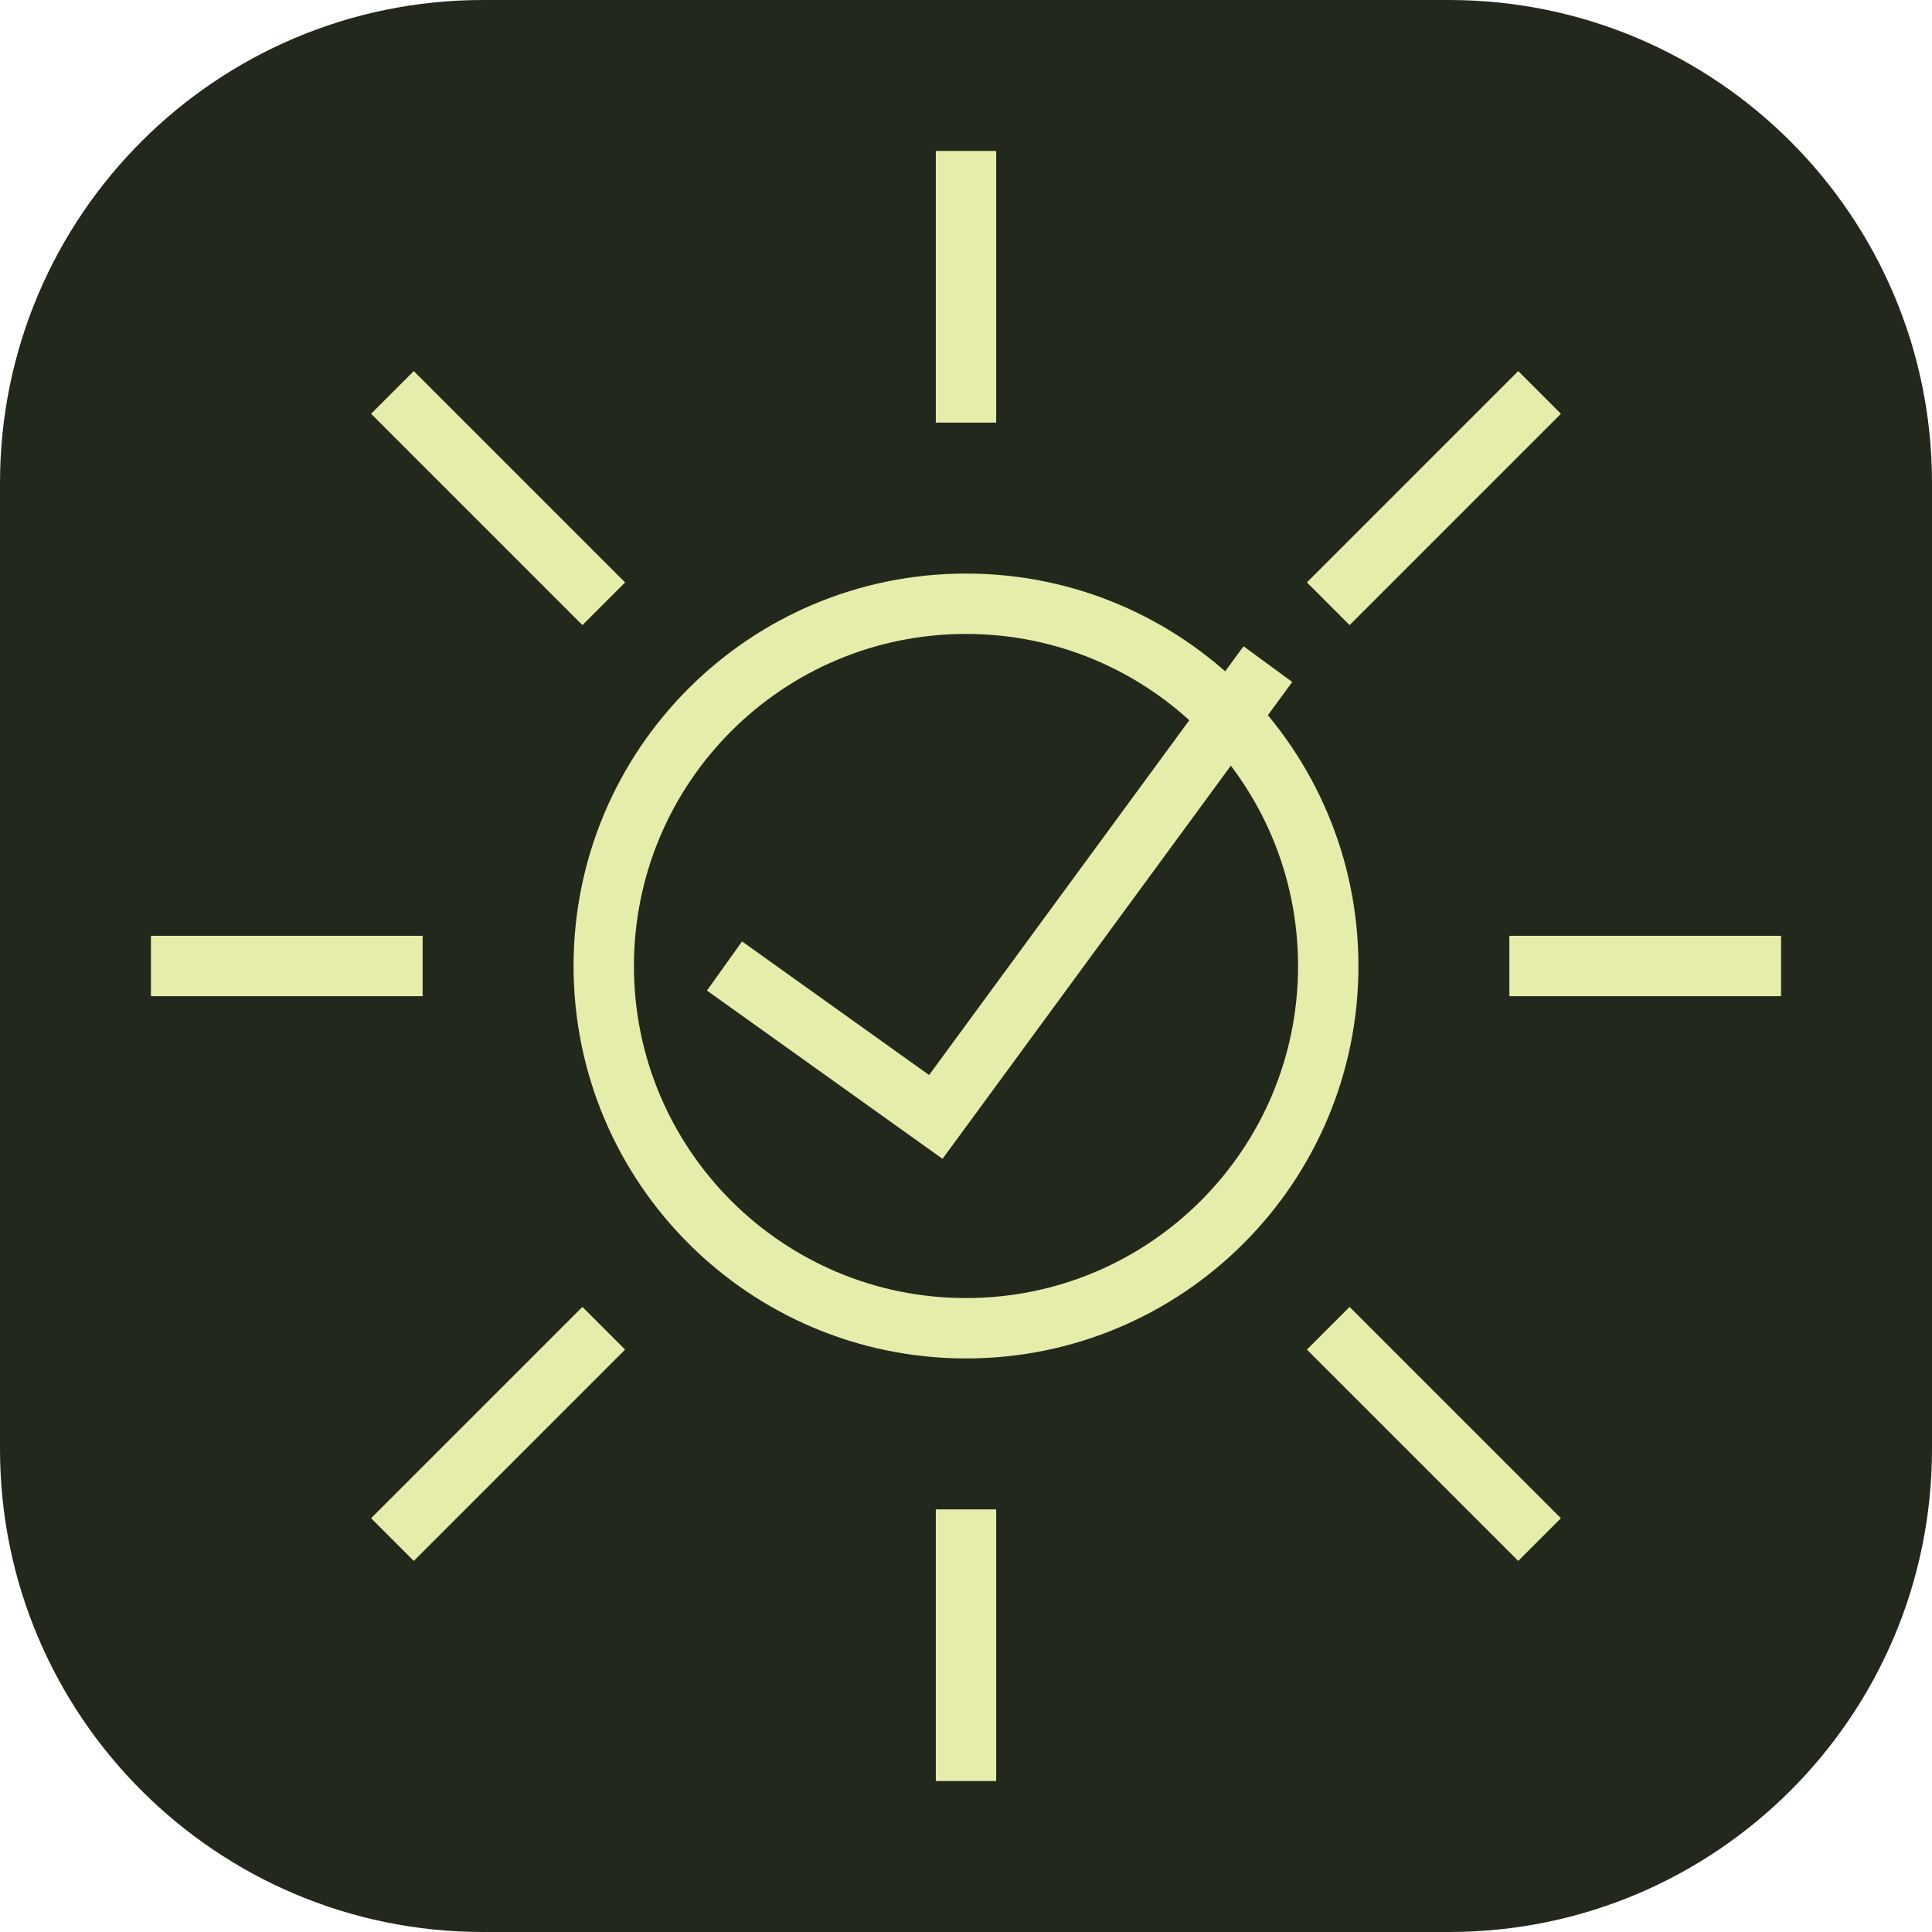
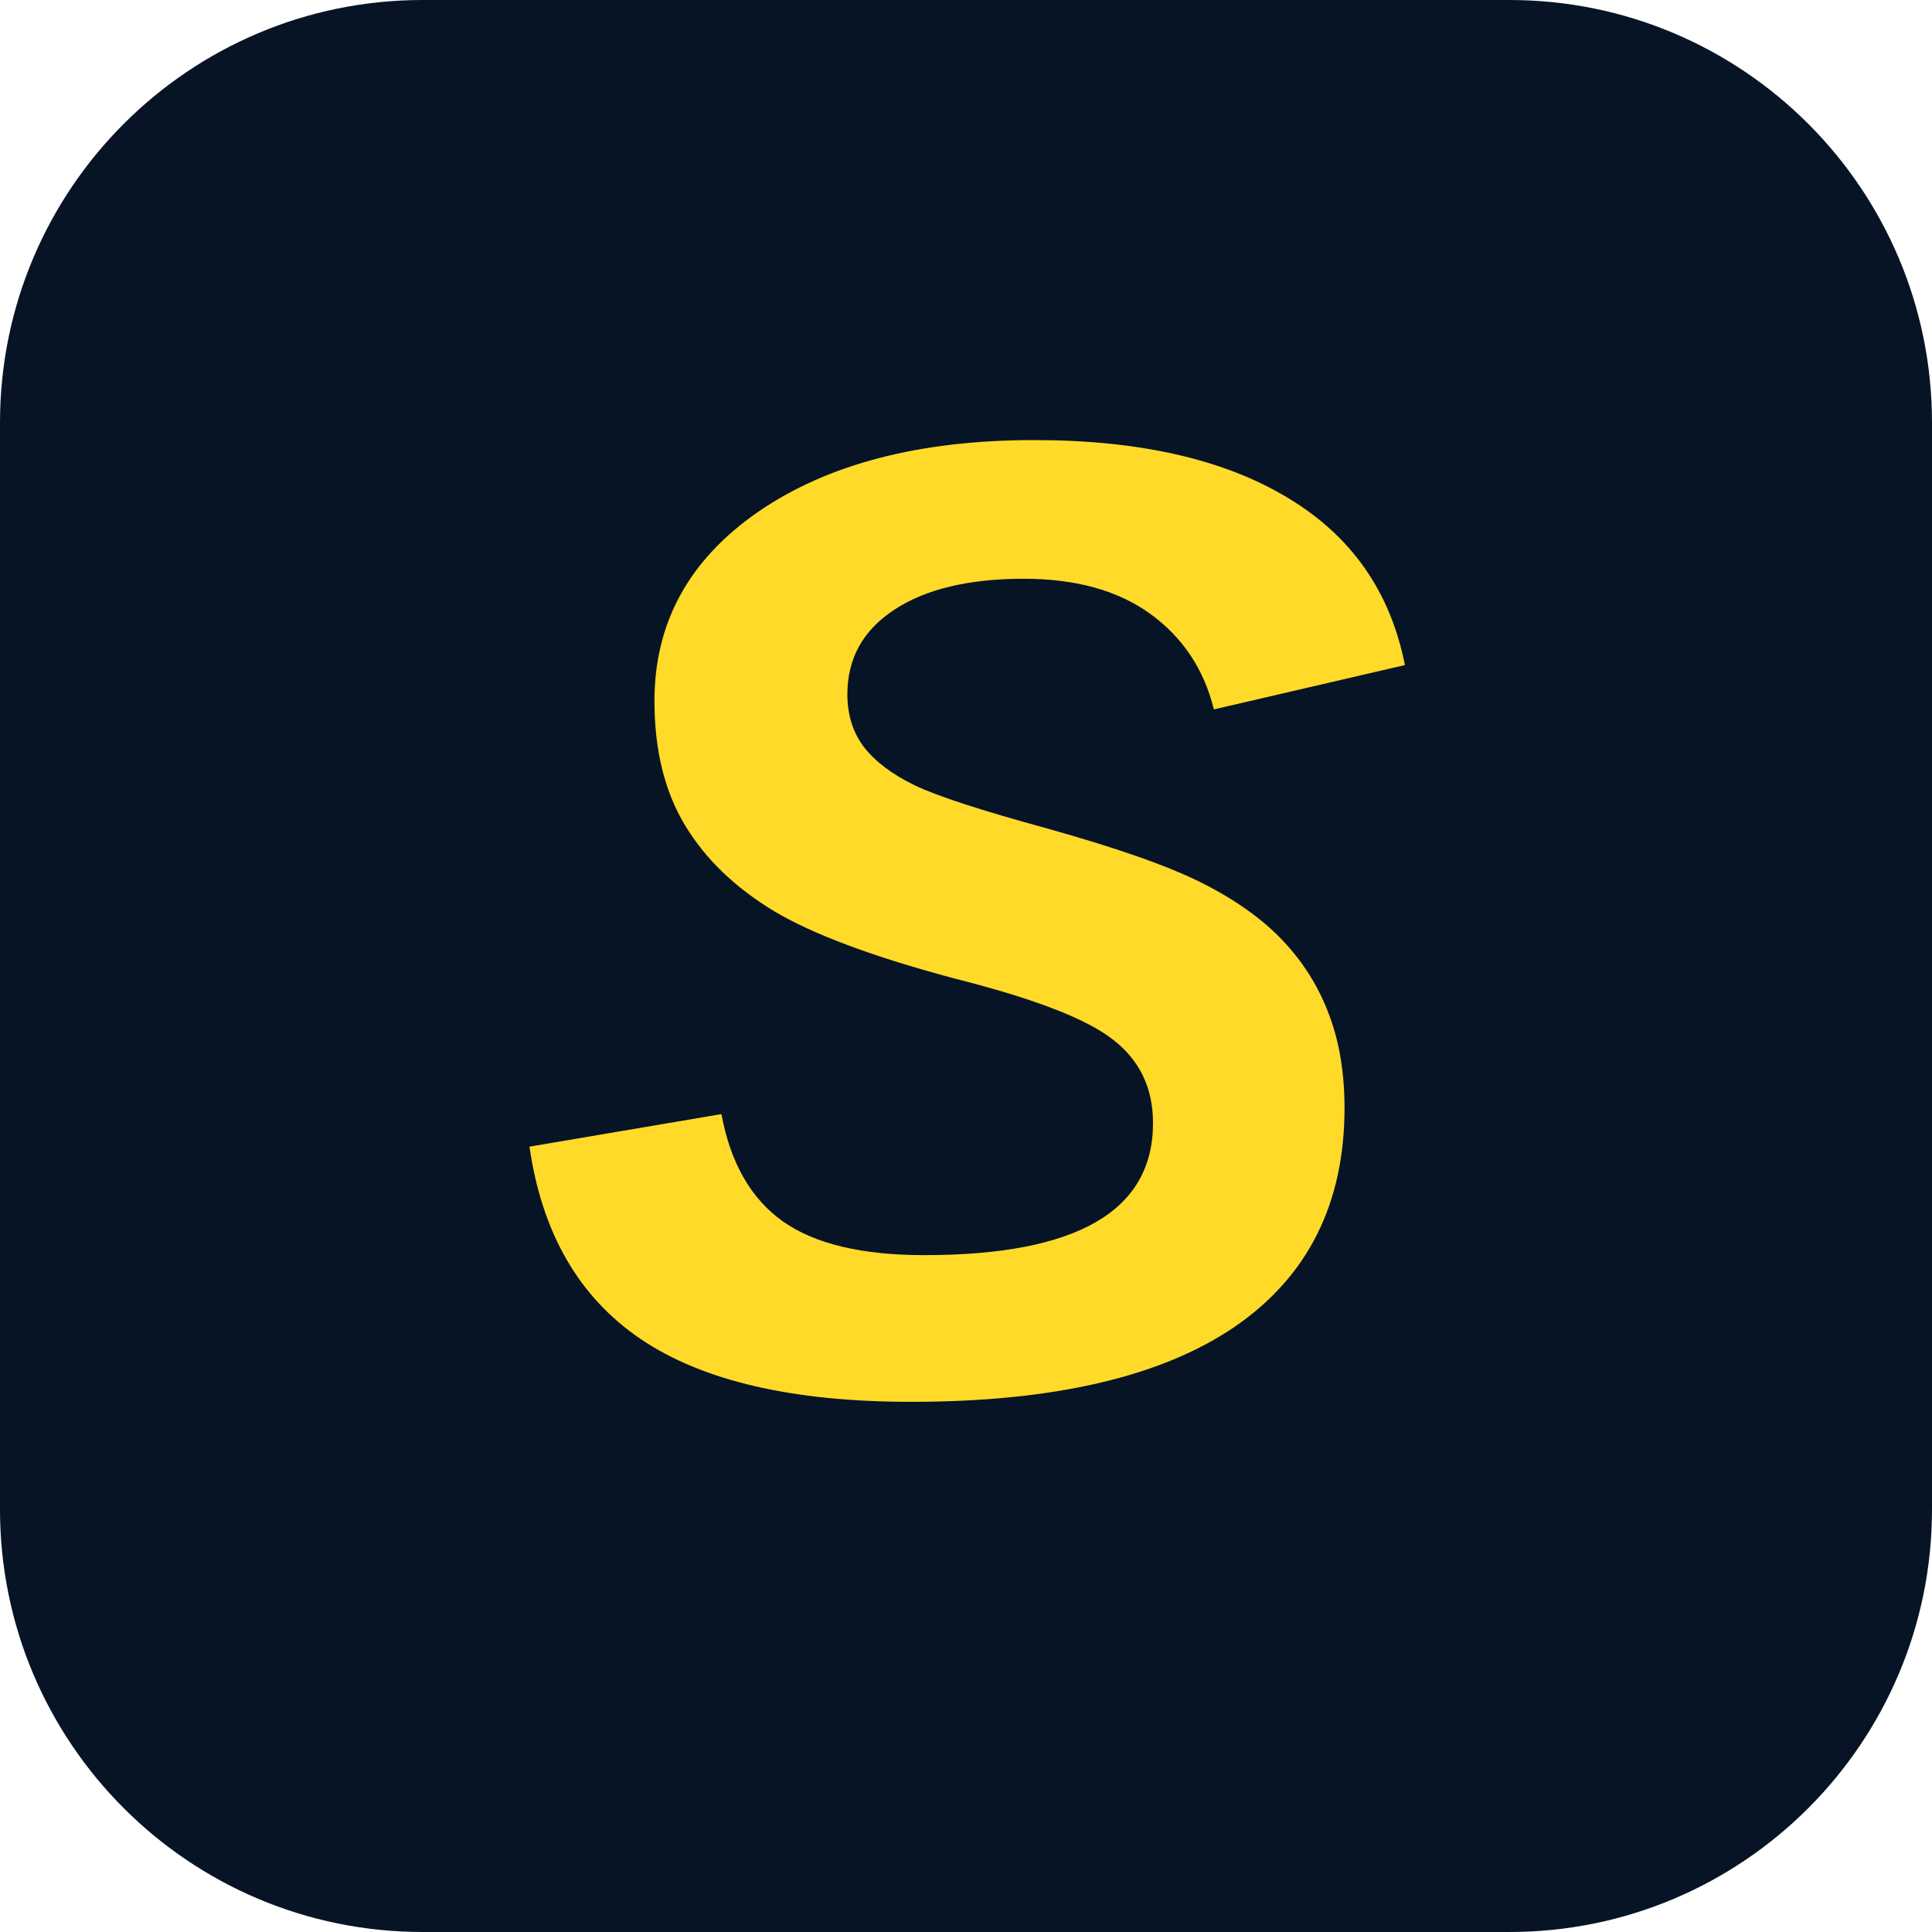
<svg xmlns="http://www.w3.org/2000/svg" viewBox="0 0 64 64">
-   <rect width="64" height="64" rx="16" fill="#22291c" />
-   <g stroke="#e6edaa" stroke-width="2" fill="none">
-     <circle cx="32" cy="32" r="12" />
-     <path d="M32 5v9m0 36v9M5 32h9m36 0h9M13 13l7 7m24 24 7 7M13 51l7-7m24-24 7-7m-27 19 7 5 11-15" />
-   </g>
+   <rect width="64" height="64" rx="14" fill="#071426" />
+   <text x="32" y="46" text-anchor="middle" font-family="Arial" font-size="45" font-weight="900" font-style="italic" fill="#ffda28">S</text>
</svg>
